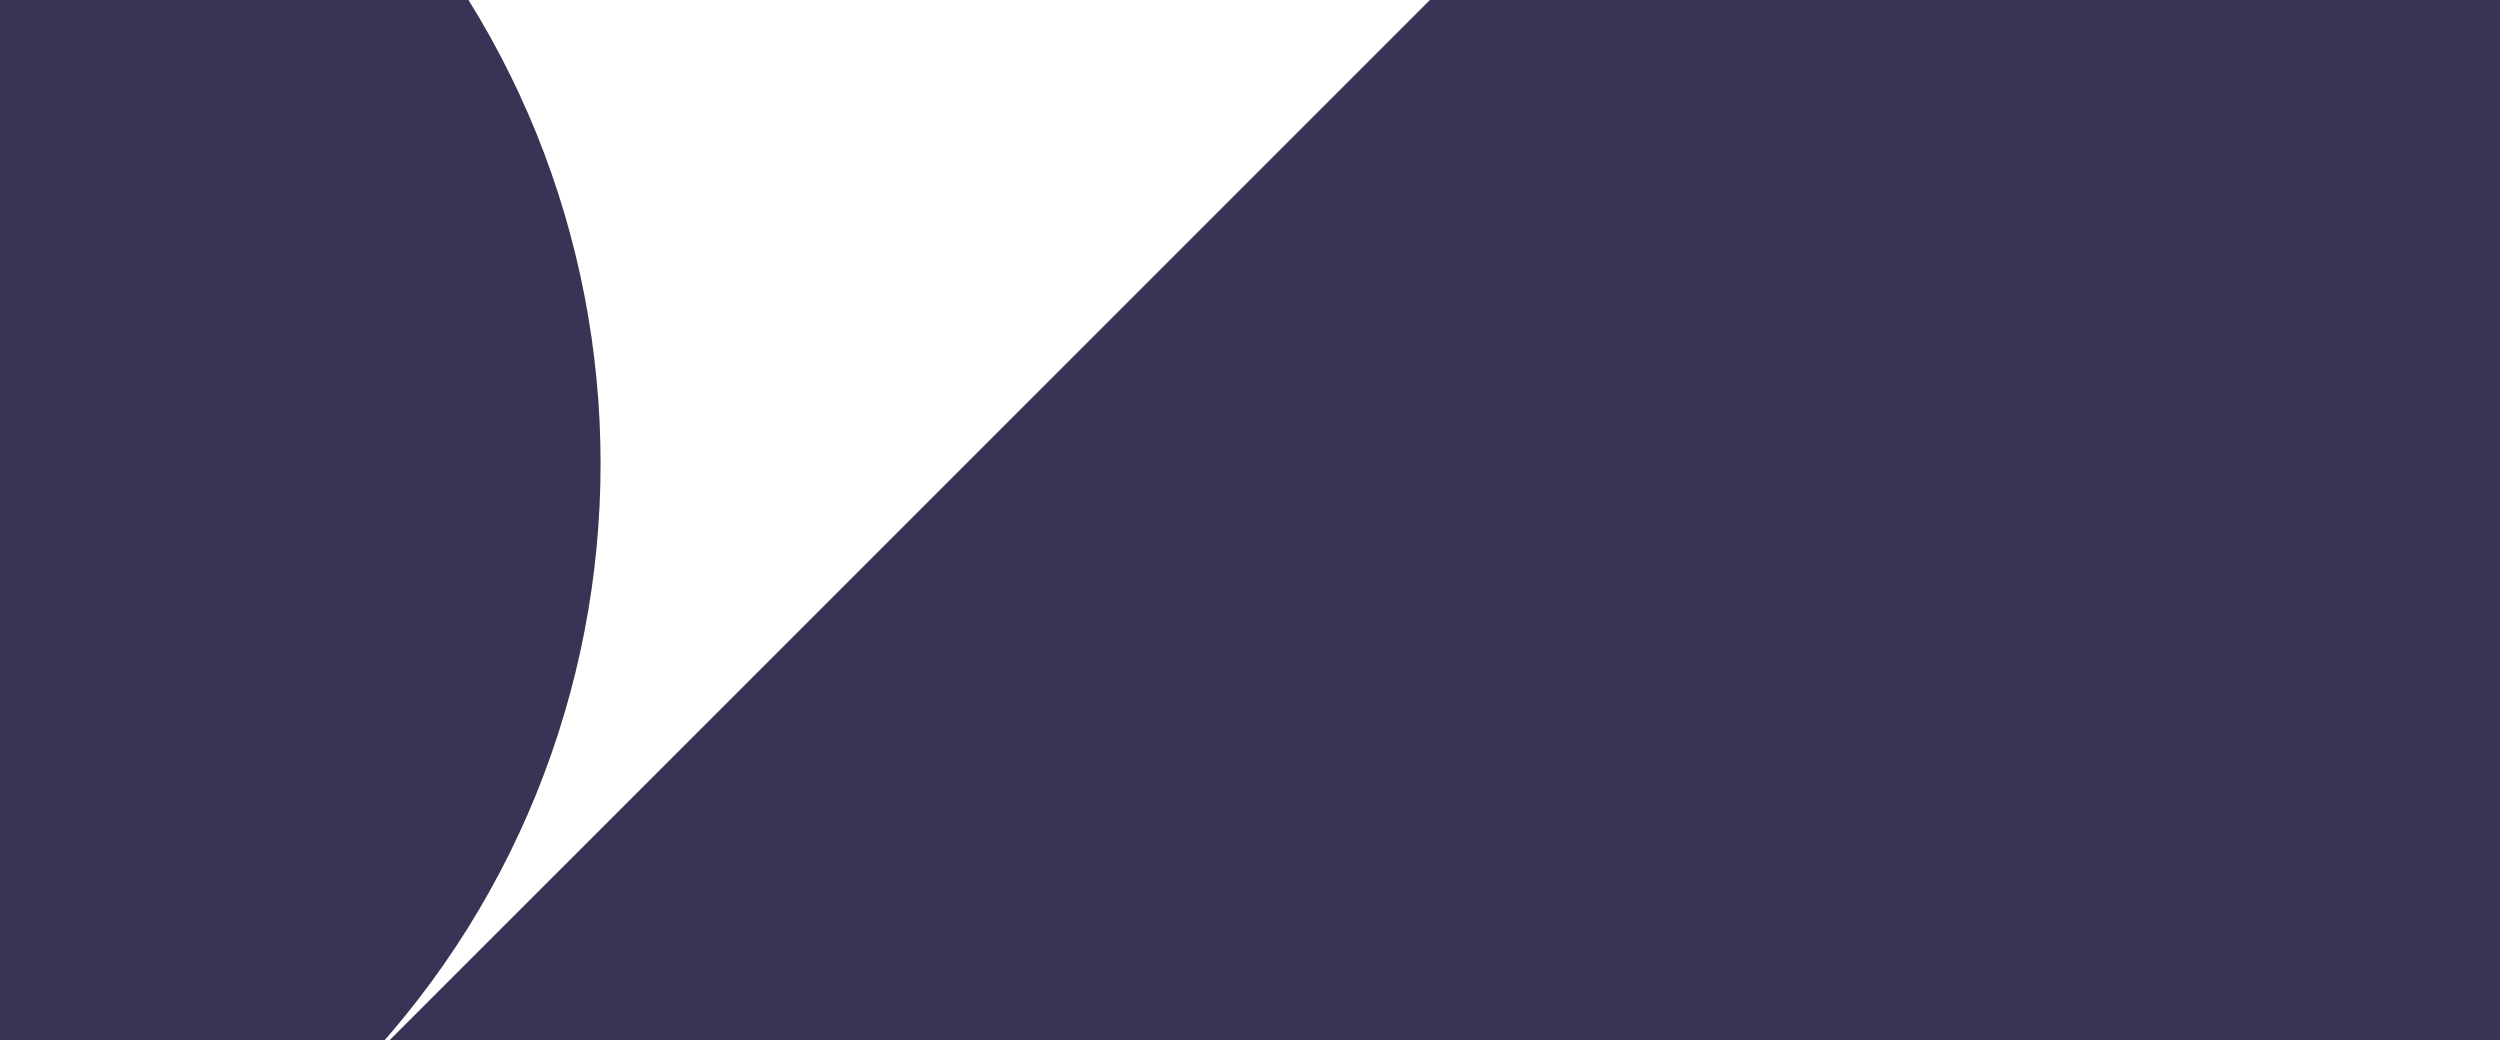
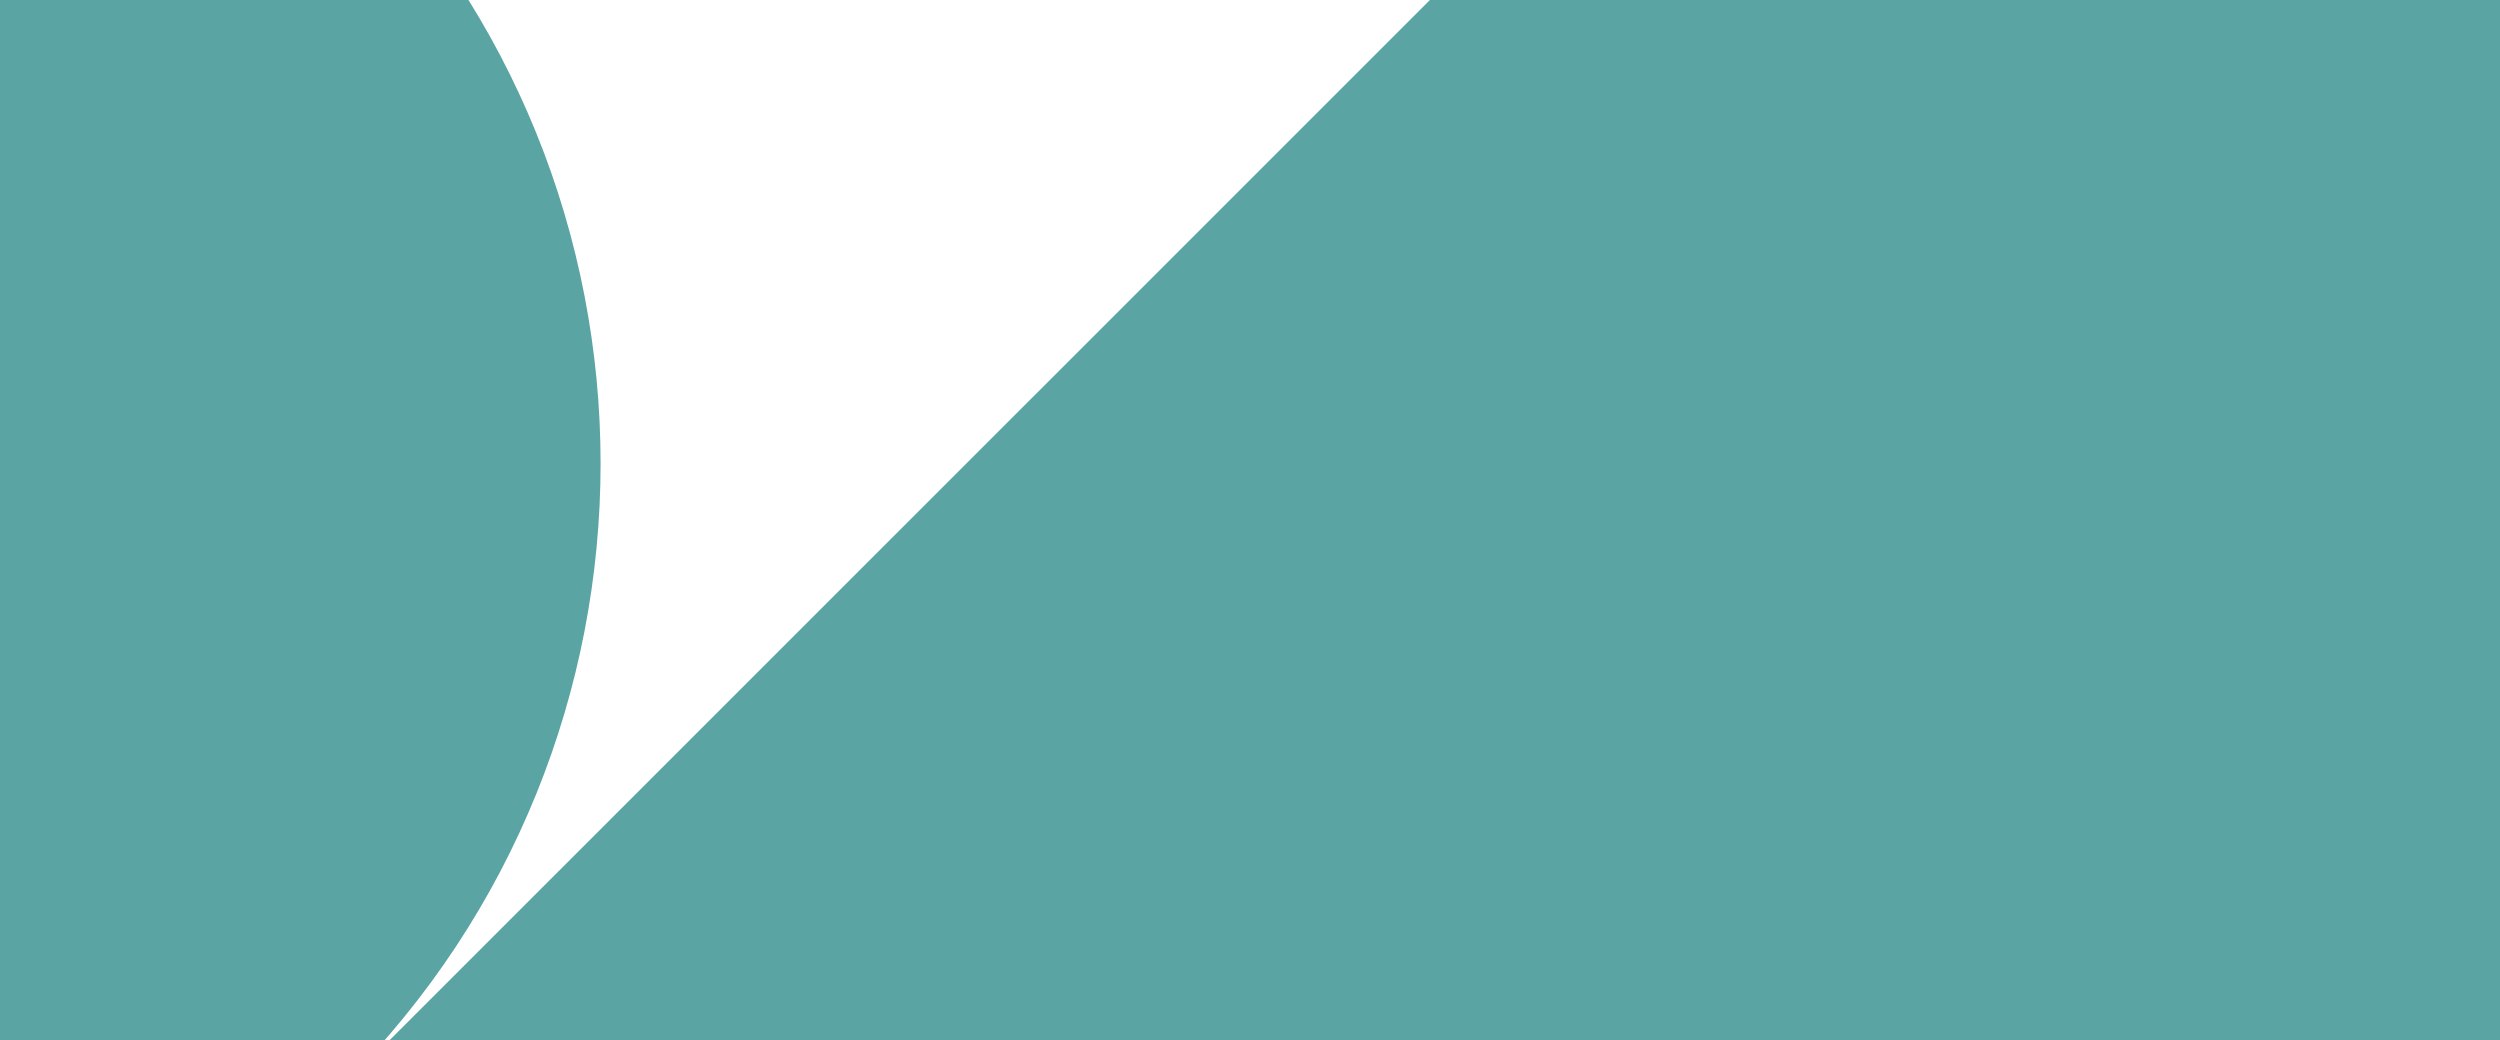
<svg xmlns="http://www.w3.org/2000/svg" width="375" height="156">
-   <path fill="#3B3355" fill-rule="evenodd" d="M-86.732 487.429c-51.432-51.425-51.438-134.806-.013-186.237l.013-.013L309.926-95.424c51.441-51.434 134.836-51.434 186.277 0C547.634-44 547.64 39.38 496.216 90.813c-.005.004-.01.008-.013.013L99.543 487.429c-51.44 51.433-134.834 51.433-186.275 0zm-444.692 71.824c-51.432-51.424-51.438-134.806-.013-186.237l.013-.013L-134.766-23.6C-83.325-75.034.07-75.034 51.511-23.6c51.431 51.424 51.437 134.805.013 186.237l-.013.013-396.66 396.603c-51.44 51.433-134.834 51.433-186.275 0z" />
+   <path fill="#5ba4a4" fill-rule="evenodd" d="M-86.732 487.429c-51.432-51.425-51.438-134.806-.013-186.237l.013-.013L309.926-95.424c51.441-51.434 134.836-51.434 186.277 0C547.634-44 547.64 39.38 496.216 90.813c-.005.004-.01.008-.013.013L99.543 487.429c-51.44 51.433-134.834 51.433-186.275 0zm-444.692 71.824c-51.432-51.424-51.438-134.806-.013-186.237l.013-.013L-134.766-23.6C-83.325-75.034.07-75.034 51.511-23.6c51.431 51.424 51.437 134.805.013 186.237l-.013.013-396.66 396.603c-51.44 51.433-134.834 51.433-186.275 0z" />
</svg>
